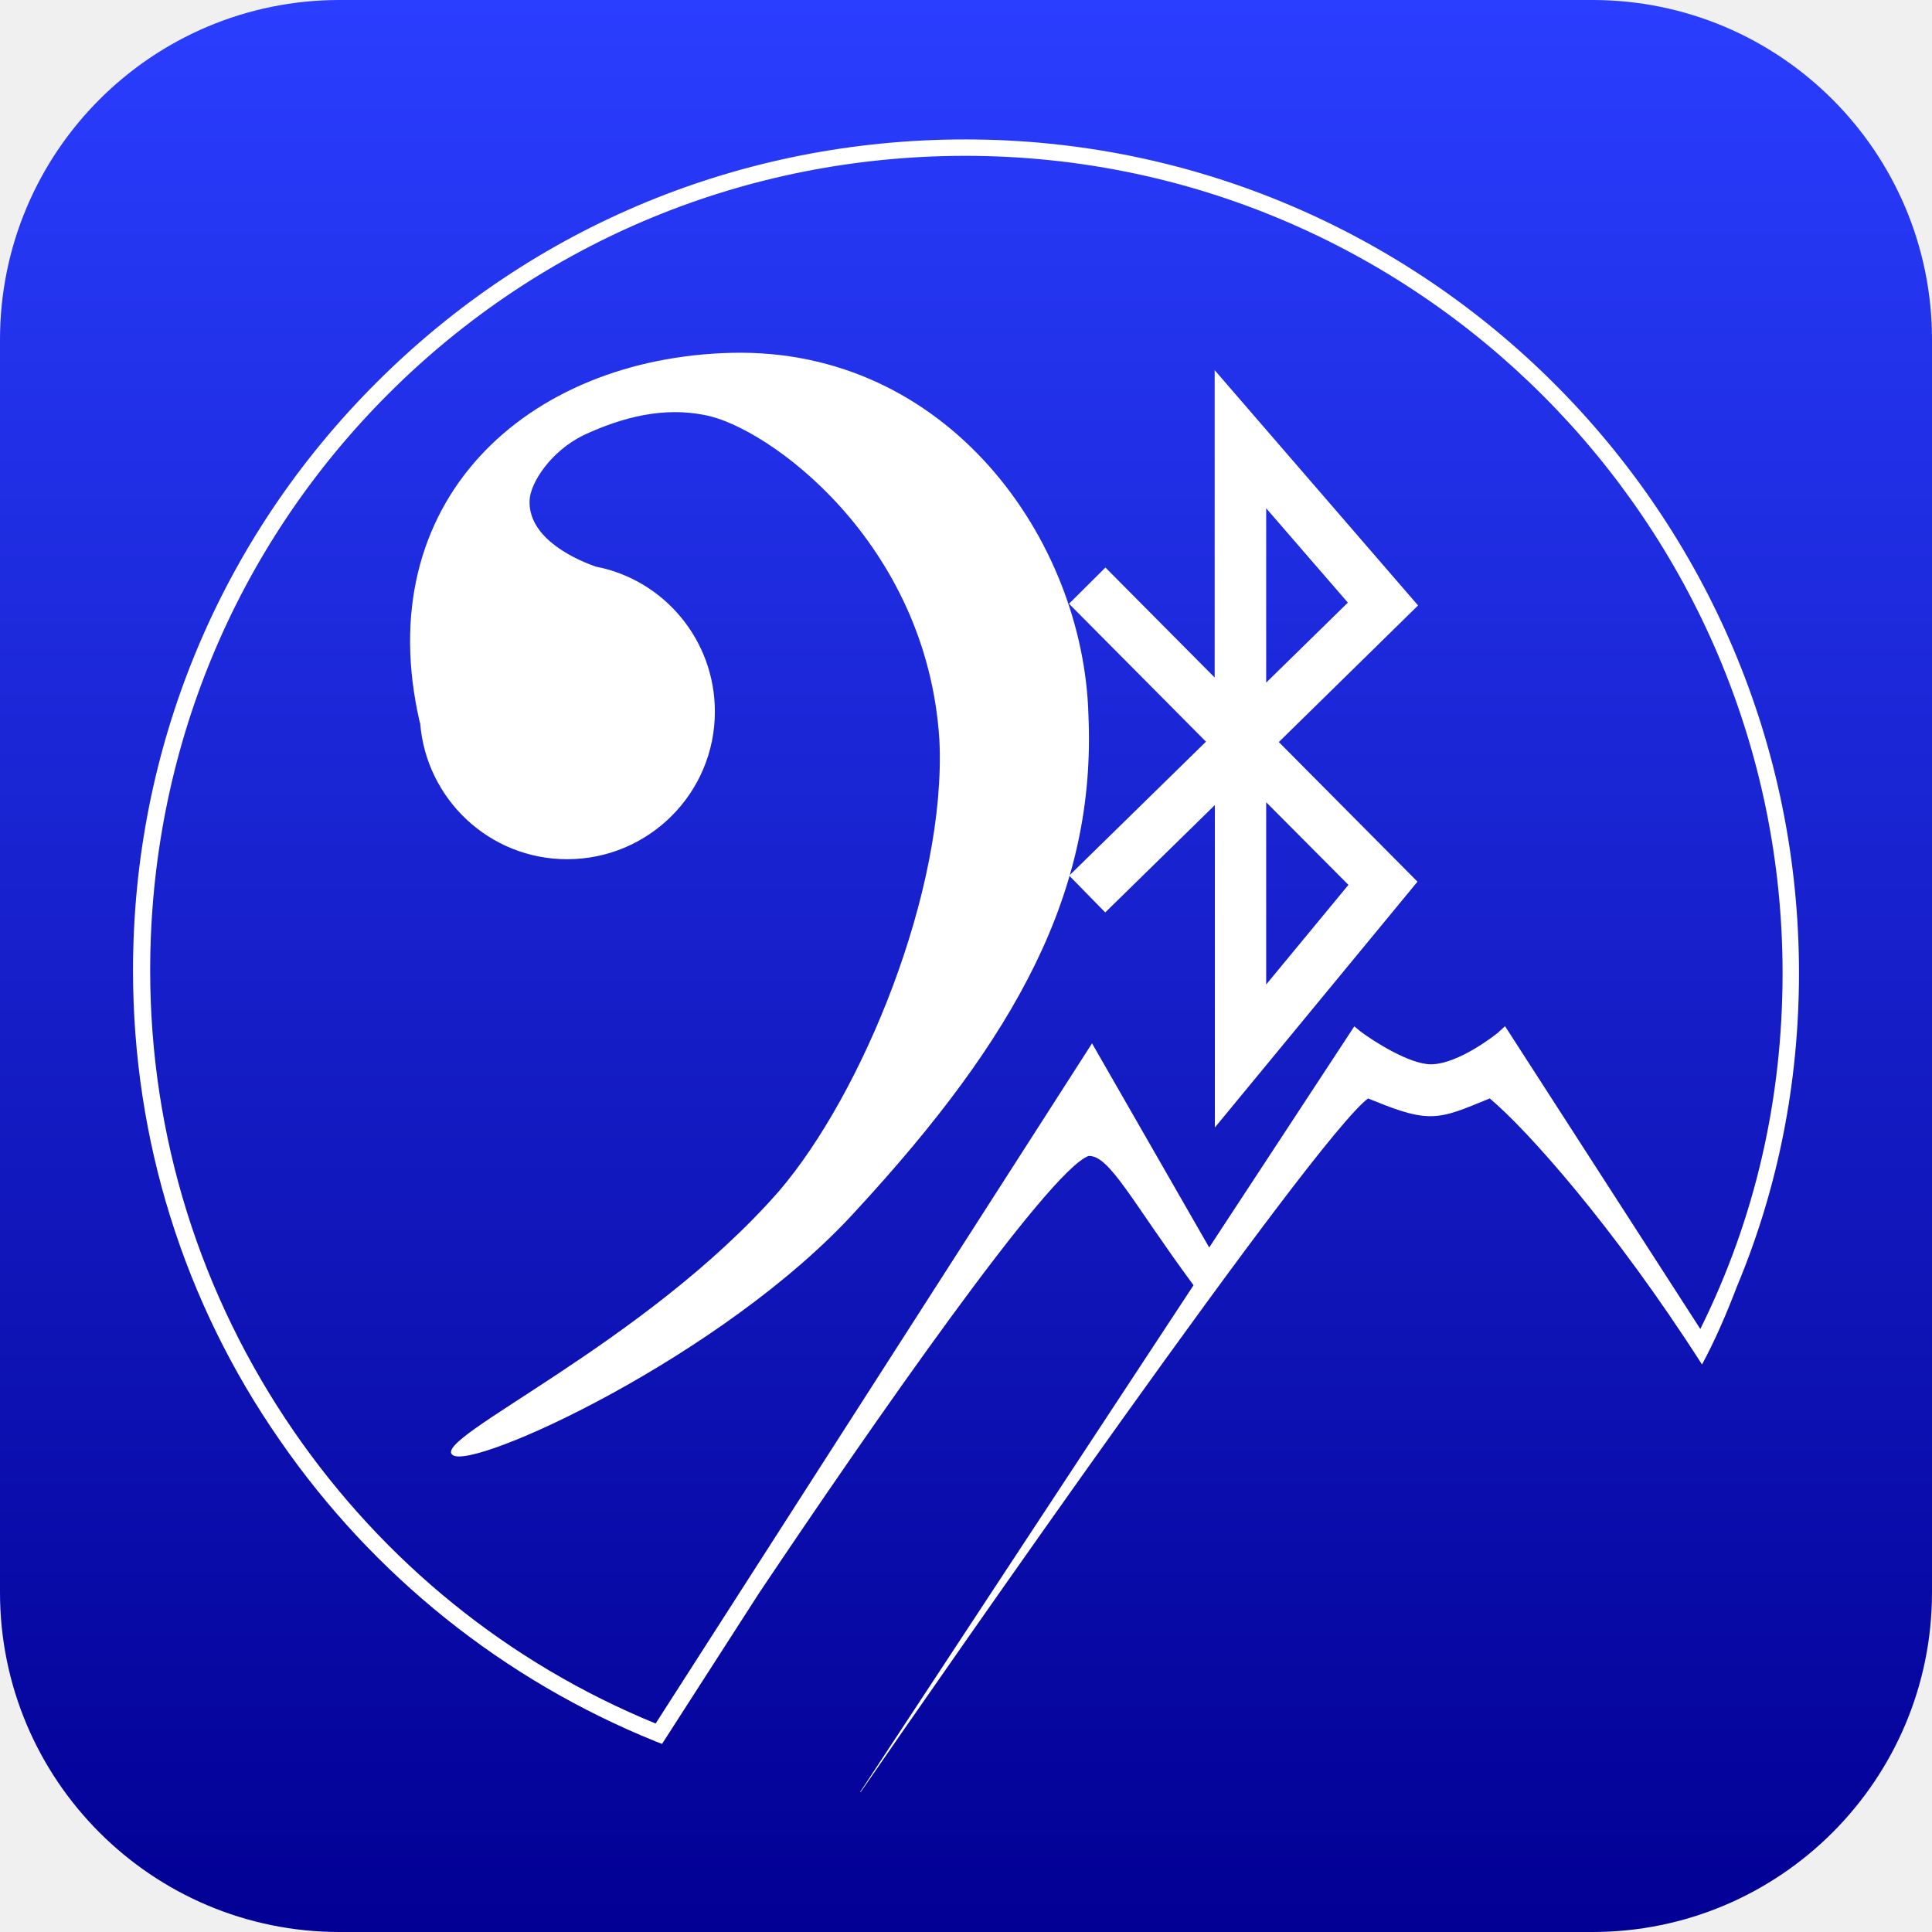
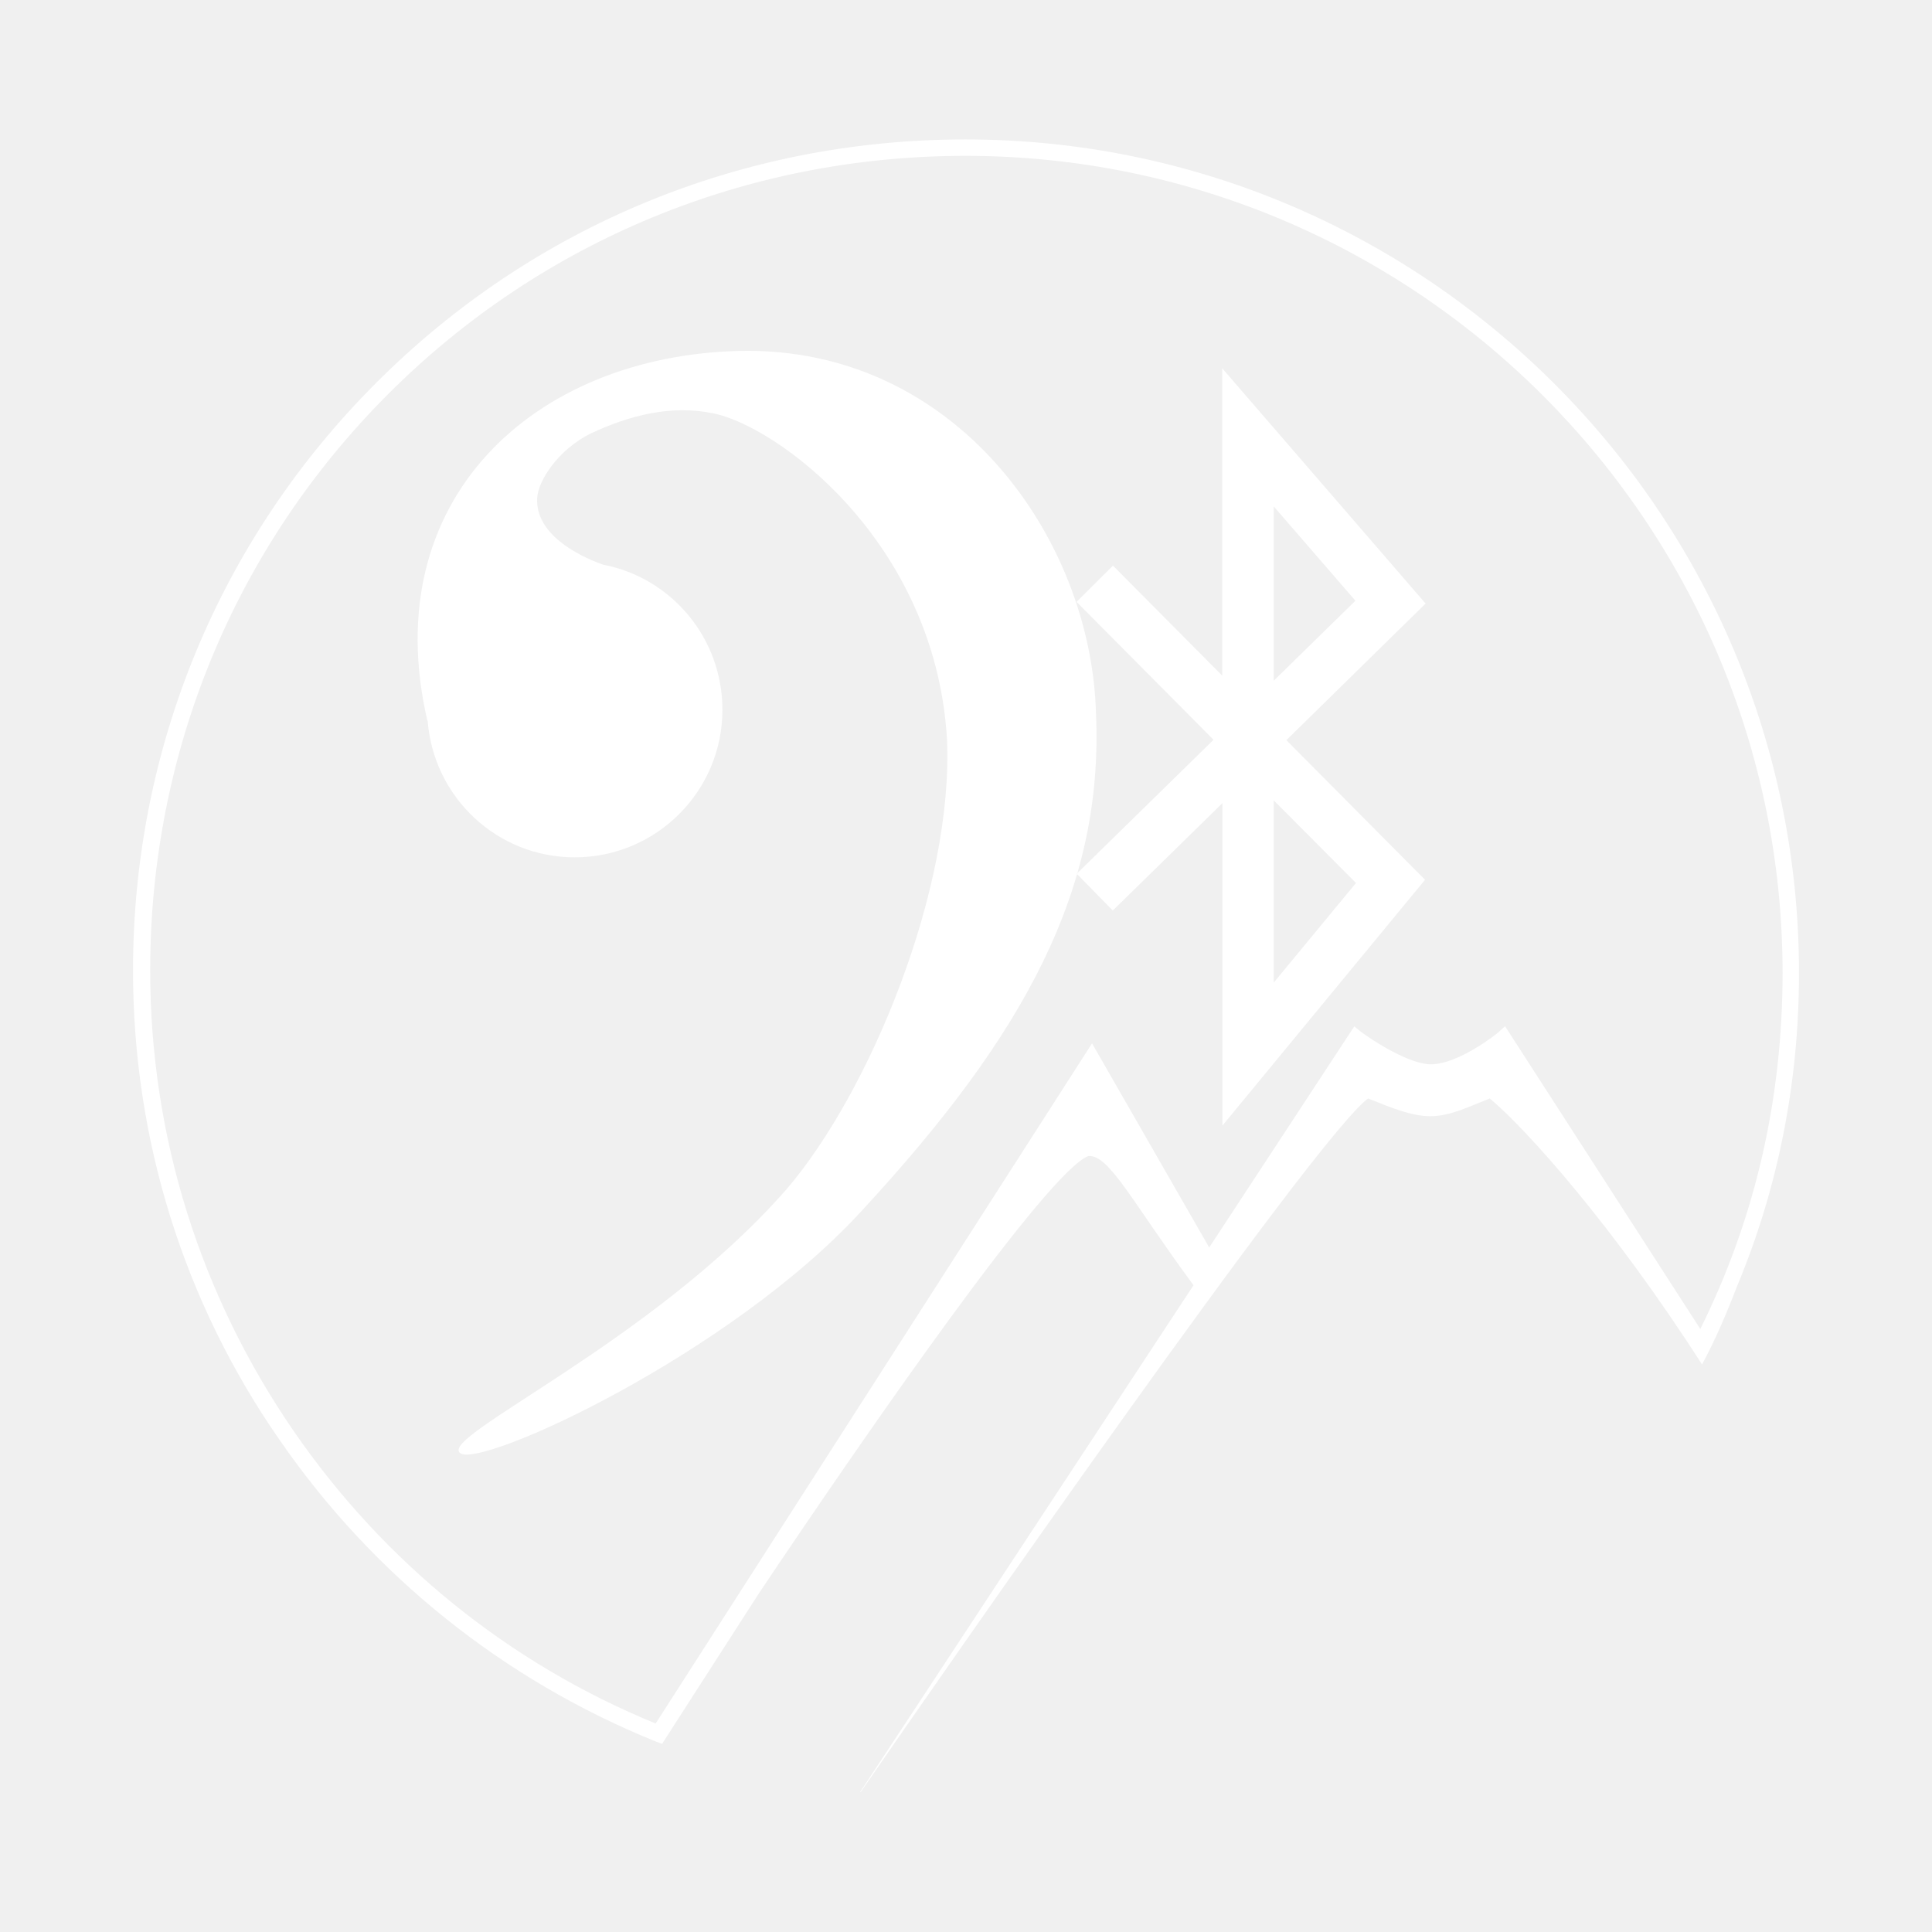
<svg xmlns="http://www.w3.org/2000/svg" xmlns:xlink="http://www.w3.org/1999/xlink" version="1.1" id="Layer_1" x="0px" y="0px" viewBox="0 0 1024 1024" style="enable-background:new 0 0 1024 1024;" xml:space="preserve">
  <style type="text/css">
- 	.st0{clip-path:url(#SVGID_2_);}
- 	.st1{fill:url(#SVGID_3_);}
- 	.st2{clip-path:url(#SVGID_5_);}
- 	.st3{fill:none;}
- 	.st4{fill-rule:evenodd;clip-rule:evenodd;fill:#FFFFFF;}
- 	.st5{fill:#FFFFFF;}
+ 	.st0{clip-path:url(#SVGID_2_);fill:url(#Gradient_1_);}
+ 	.st1{clip-path:url(#Clipping_Mask_1_);fill-rule:evenodd;clip-rule:evenodd;fill:#FFFFFF;}
+ 	.st2{fill:#FFFFFF;}
</style>
-   <g>
+   <g id="Background">
    <defs>
      <path id="SVGID_1_" d="M844,1024H180C80.6,1024,0,943.4,0,844V180C0,80.6,80.6,0,180,0h664c99.4,0,180,80.6,180,180v664    C1024,943.4,943.4,1024,844,1024z" />
    </defs>
    <clipPath id="SVGID_2_">
-       <use xlink:href="#SVGID_1_" style="overflow:visible;" />
+       <use xlink:href="#SVGID_1_" style="display:none;overflow:visible;" />
    </clipPath>
-     <g id="Background" class="st0">
-       <linearGradient id="SVGID_3_" gradientUnits="userSpaceOnUse" x1="512" y1="2460" x2="512" y2="1436" gradientTransform="matrix(1 0 0 1 0 -1436)">
-         <stop offset="0" style="stop-color:#020094" />
-         <stop offset="1" style="stop-color:#2A3EFF" />
-       </linearGradient>
-       <rect class="st1" width="1024" height="1024" />
+     <linearGradient id="Gradient_1_" gradientUnits="userSpaceOnUse" x1="512" y1="-1436" x2="512" y2="-412" gradientTransform="matrix(1 0 0 -1 0 -412)">
+       <stop offset="0" style="stop-color:#020094" />
+       <stop offset="1" style="stop-color:#2A3EFF" />
+     </linearGradient>
+     <rect id="Gradient" class="st0" width="1024" height="1024" />
+   </g>
+   <g id="Logo_1_">
+     <g id="Logo_Filler">
+       <defs>
+         <path id="Clipping_Mask" d="M640.3,669.8l78.2-119.2c0,0,24.2,18.1,39.6,18.1c16.8,0,38.3-18.1,38.3-18.1l105.1,162.5     c30.9-59.8,47.3-125.6,47.3-197.4c0-241.7-196.1-437.5-437.5-437.5S74.9,273,74.9,514.4C74.9,698,188.7,854.5,349.2,919     l229-357.6L640.3,669.8z" />
+       </defs>
+       <clipPath id="Clipping_Mask_1_">
+         <use xlink:href="#Clipping_Mask" style="overflow:visible;" />
+       </clipPath>
+       <path id="Logo_2_" class="st1" d="M391.9,186c-109,2.6-192.5,78.9-165.4,195.9c0,0.1,0.2,0.2,0.2,0.4    c3.2,40.3,36.7,72.1,77.9,72.1c43.2,0,78.3-35,78.3-78.2c0-38.2-27.2-70-63.2-76.9c-14.4-5.1-35.9-16.6-35-35.2    c0.4-9.2,11.2-25.9,28.5-34.4c21-9.8,42.6-15.1,64.4-10.7c33.1,6.1,117.7,66.9,124.3,172.2c3.8,79.9-41.1,187.9-85,239.1    c-70.7,80.8-184.2,130.9-173.1,139.8c10,8.9,144-52.4,213.8-129.3c85.2-92.3,127.4-169.2,123.3-262.6    C578.4,284.7,506,183.4,391.9,186z M647.9,596.6V425.7l-58.1,56.9l-19.1-19.5l72.5-71L570.6,319l19.3-19.2l57.9,58.3V195.2    l107.8,124.7l-73.8,72.4l73.5,74L647.9,596.6z M675.1,424.2v96.6l43.6-52.8L675.1,424.2z M675.1,268.4v92.4l43.3-42.4L675.1,268.4    z" />
    </g>
-   </g>
-   <g>
-     <defs>
-       <path id="SVGID_4_" d="M844,1024H180C80.6,1024,0,943.4,0,844V180C0,80.6,80.6,0,180,0h664c99.4,0,180,80.6,180,180v664    C1024,943.4,943.4,1024,844,1024z" />
-     </defs>
-     <clipPath id="SVGID_5_">
-       <use xlink:href="#SVGID_4_" style="overflow:visible;" />
-     </clipPath>
-     <g id="Logo" class="st2">
-       <path id="Moon_Fill_1_" class="st3" d="M640.3,669.8l78.2-119.2c0,0,24.2,18.1,39.6,18.1c16.8,0,38.3-18.1,38.3-18.1l105.1,162.5    c30.9-59.8,47.3-125.6,47.3-197.4c0-241.7-196.1-437.5-437.5-437.5S74.9,273,74.9,514.4C74.9,698,188.7,854.5,349.2,919l229-357.6    L640.3,669.8z" />
-       <path id="Bluetooth_Clef" class="st4" d="M387.9,187c-109,2.6-192.5,78.9-165.4,195.9c0,0.1,0.2,0.2,0.2,0.4    c3.2,40.3,36.7,72.1,77.9,72.1c43.2,0,78.3-35,78.3-78.2c0-38.2-27.2-70-63.2-76.9c-14.4-5.1-35.9-16.6-35-35.2    c0.4-9.2,11.2-25.9,28.5-34.4c21-9.8,42.6-15.1,64.4-10.7c33.1,6.1,117.7,66.9,124.3,172.2c3.8,79.9-41.1,187.9-85,239.1    c-70.7,80.8-184.2,130.9-173.1,139.8c10,8.9,144-52.4,213.8-129.3c85.2-92.3,127.4-169.2,123.3-262.6    C574.4,285.7,502,184.4,387.9,187z M643.9,597.6V426.7l-58.1,56.9l-19.1-19.5l72.5-71L566.6,320l19.3-19.2l57.9,58.3V196.2    l107.8,124.7l-73.8,72.4l73.5,74L643.9,597.6z M671.1,425.2v96.6l43.6-52.8L671.1,425.2z M671.1,269.4v92.4l43.3-42.4L671.1,269.4    z" />
-       <path id="MoonAndMountains" class="st5" d="M953.5,515.7c0-243.7-198.4-441.8-441.8-441.8c-118.2,0-229,45.7-312.2,128.9    c-83,82.9-129,193.7-129,311.6c0,89.6,26.9,175.9,77.9,249.1C197.8,835,266.9,890.4,347.5,923l3.4,1.3l51.4-79.9    c59.4-88.6,153.1-223.6,174.6-231.7c11.1-0.7,23.2,24.5,55.7,68.5L455.9,949.8h0.3c43-62.4,240.1-346.1,268.9-367.6    c11.8,4.7,22.8,9.4,32.9,9.4c9.7,0,17.5-3.7,31.6-9.4c19.8,16.5,66.1,68.5,112.5,141c7.1-13.1,13.1-27.2,18.5-41.3    C942.4,629.8,953.5,573.8,953.5,515.7z M797.7,543.9l-3.7,3.4c-0.3,0.3-20.8,16.8-35.6,16.8c-11.4,0-30.6-12.4-36.9-17.1l-3.7-3    l-76.9,117.2L578.8,553L347.5,913.5c-77.9-31.9-144-85.6-191.7-154.8c-49.7-72.2-76.2-156.5-76.2-244.4    c0-115.8,45-224.3,126.2-305.5s190-126.2,305.9-126.2c238.7,0,433.1,194.4,433.1,433.1c0,66.5-14.4,129.9-43.6,188.7L797.7,543.9z    " />
-     </g>
+     <path id="MoonAndMountains" class="st2" d="M953.5,515.7c0-243.7-198.4-441.8-441.8-441.8c-118.2,0-229,45.7-312.2,128.9   c-83,82.9-129,193.7-129,311.6c0,89.6,26.9,175.9,77.9,249.1C197.8,835,266.9,890.4,347.5,923l3.4,1.3l51.4-79.9   c59.4-88.6,153.1-223.6,174.6-231.7c11.1-0.7,23.2,24.5,55.7,68.5L455.9,949.8h0.3c43-62.4,240.1-346.1,268.9-367.6   c11.8,4.7,22.8,9.4,32.9,9.4c9.7,0,17.5-3.7,31.6-9.4c19.8,16.5,66.1,68.5,112.5,141c7.1-13.1,13.1-27.2,18.5-41.3   C942.4,629.8,953.5,573.8,953.5,515.7z M797.7,543.9l-3.7,3.4c-0.3,0.3-20.8,16.8-35.6,16.8c-11.4,0-30.6-12.4-36.9-17.1l-3.7-3   l-76.9,117.2L578.8,553L347.5,913.5c-77.9-31.9-144-85.6-191.7-154.8c-49.7-72.2-76.2-156.5-76.2-244.4   c0-115.8,45-224.3,126.2-305.5s190-126.2,305.9-126.2c238.7,0,433.1,194.4,433.1,433.1c0,66.5-14.4,129.9-43.6,188.7L797.7,543.9z" />
  </g>
</svg>
